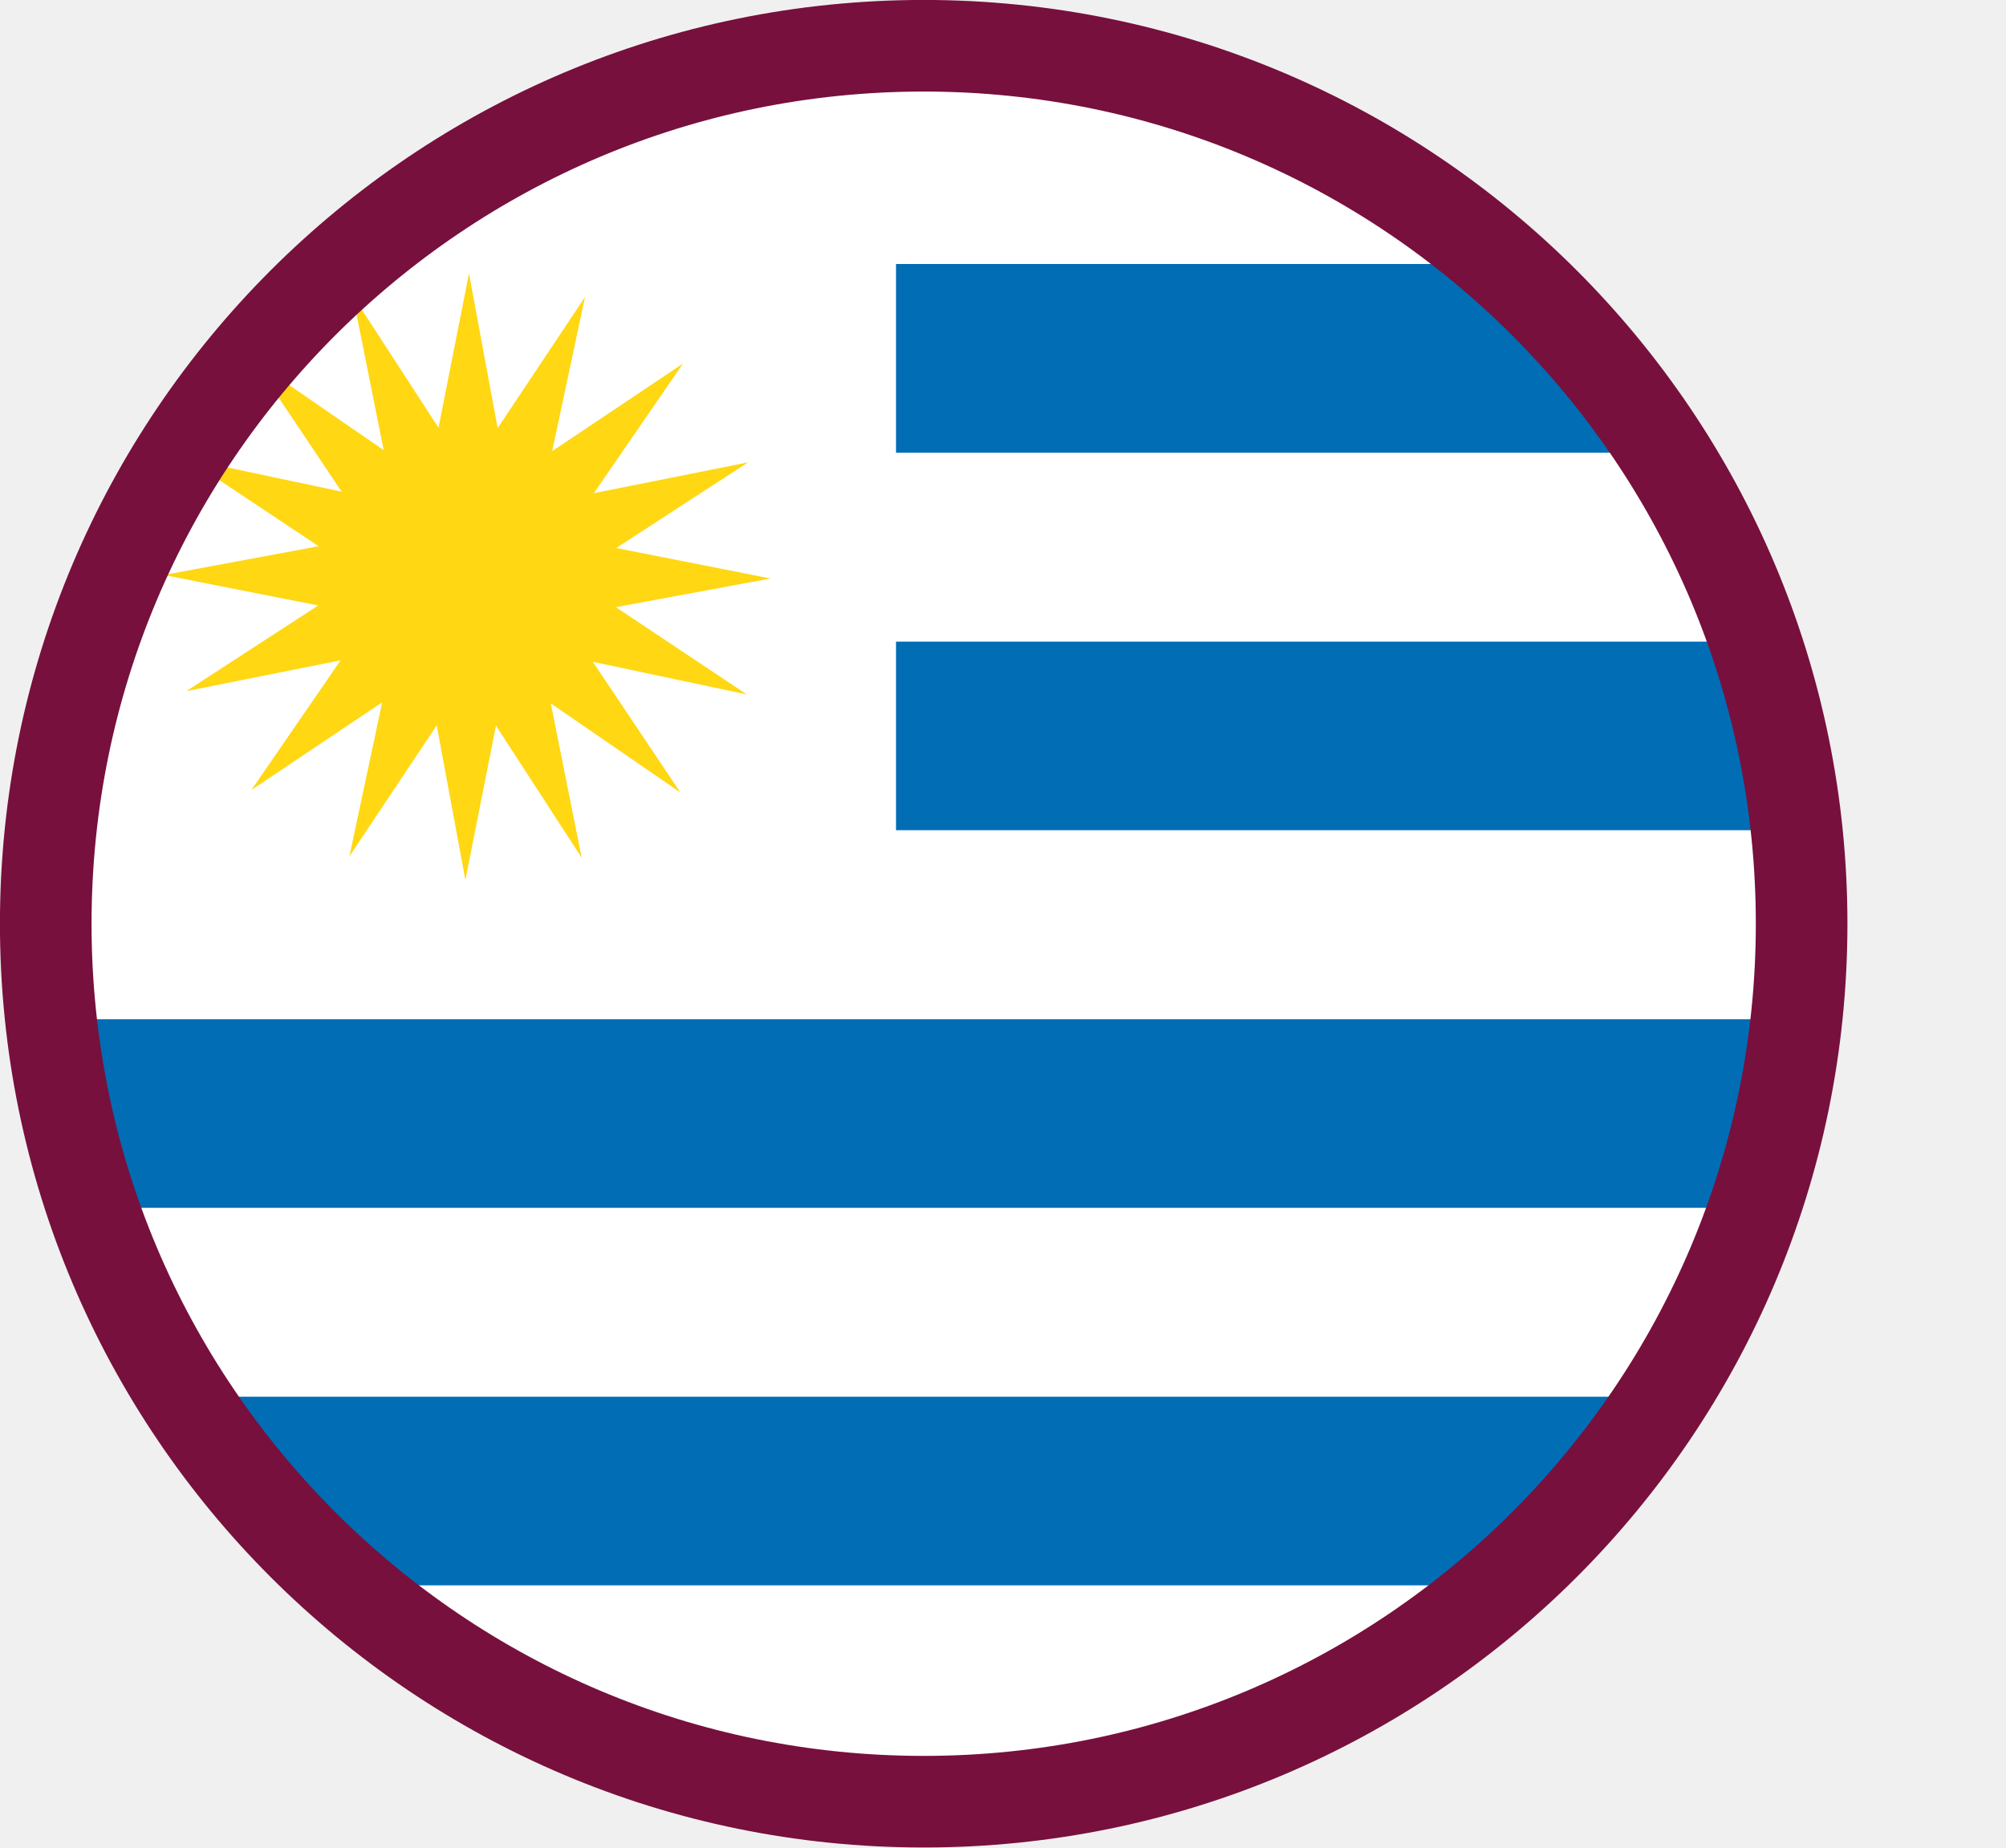
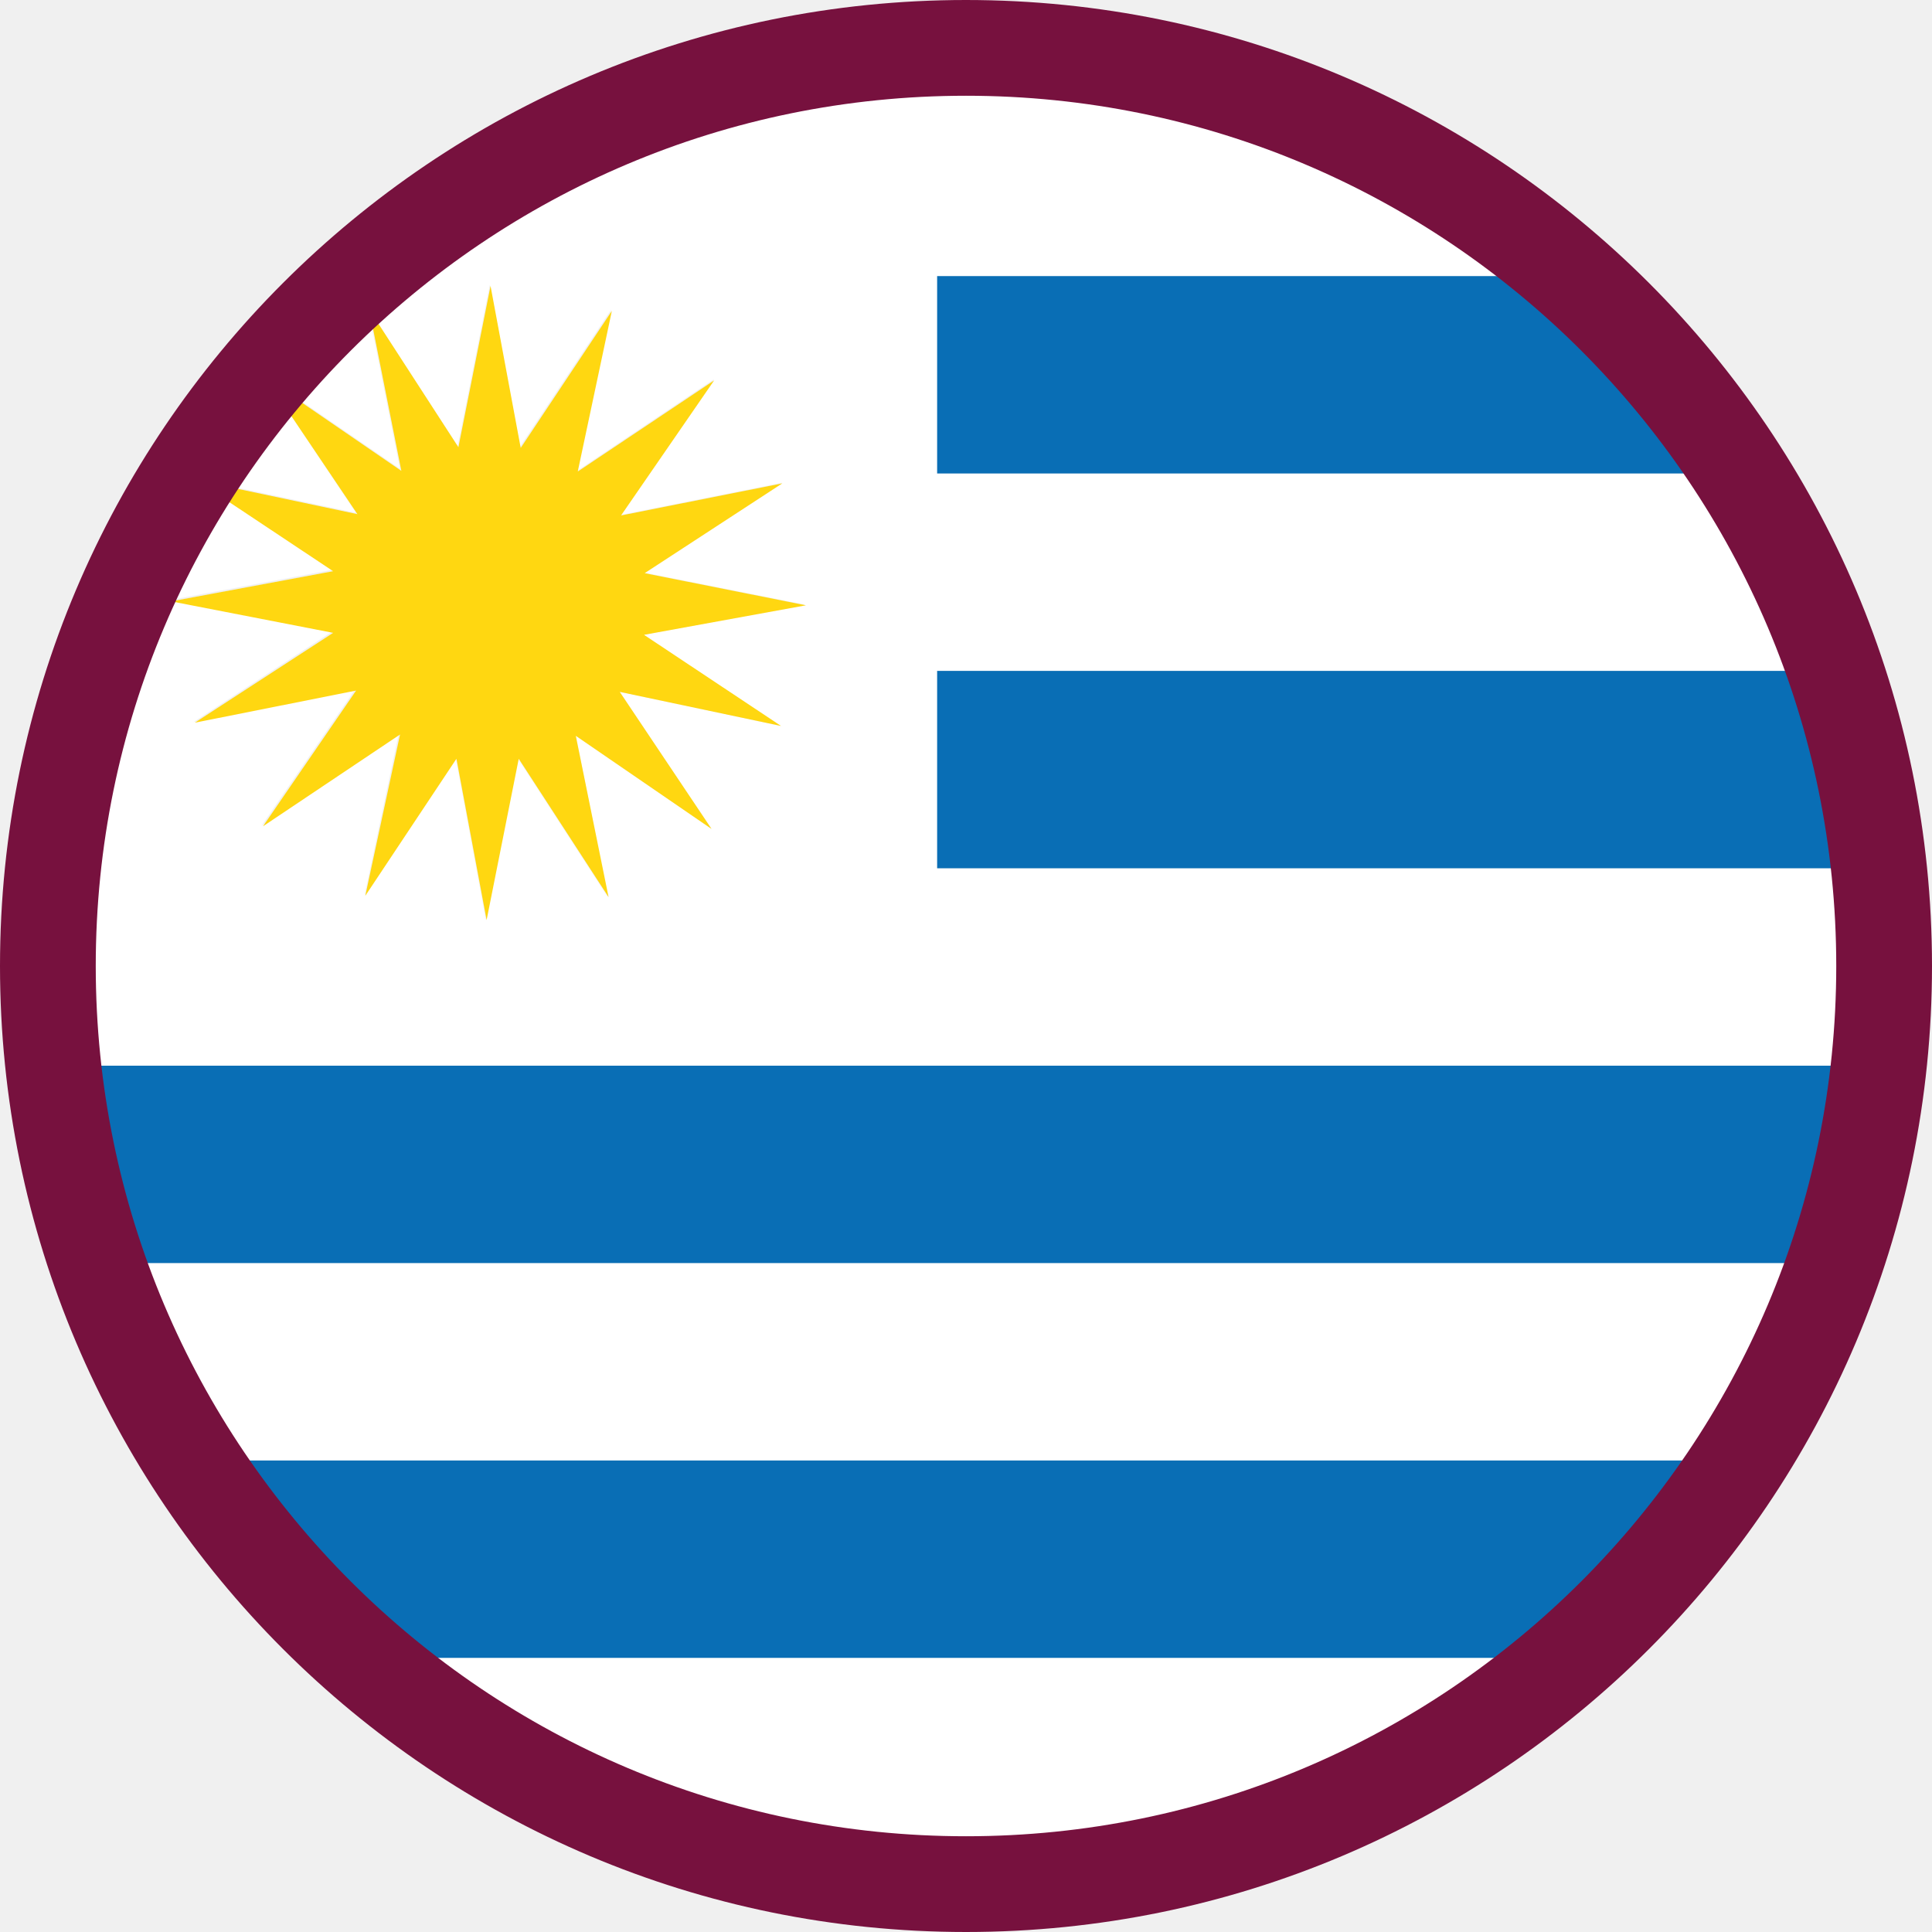
- <svg xmlns="http://www.w3.org/2000/svg" id="Capa_2" viewBox="0 0 200.82 184.94">
+ <svg xmlns="http://www.w3.org/2000/svg" id="Capa_2" viewBox="0 0 29.46 29.46">
  <defs>
-     <style>.cls-1,.cls-2{fill:none;}.cls-3{clip-path:url(#clippath);}.cls-4{fill:#006db5;}.cls-5{fill:#fff;}.cls-6{fill:#ffd713;}.cls-2{stroke:#77103d;stroke-miterlimit:10;stroke-width:9.17px;}</style>
-     <clipPath id="clippath">
-       <path class="cls-1" d="M180.36,92.47c0,48.54-39.35,87.89-87.89,87.89S4.58,141.01,4.58,92.47,43.93,4.58,92.47,4.58s87.89,39.35,87.89,87.89Z" />
-     </clipPath>
+     <style>.cls-1,.cls-2{fill:none;}.cls-3{fill:#fff;}.cls-4{fill:#ffd711;}.cls-5{fill:#096eb5;}.cls-2{stroke:#77113e;stroke-miterlimit:10;stroke-width:1.46px;}</style>
  </defs>
  <g id="Capa_1-2">
    <g>
-       <g class="cls-3">
-         <g>
-           <rect class="cls-5" x="2.49" y="7.53" width="198.33" height="170.08" />
-           <rect class="cls-4" x="2.49" y="139.82" width="198.33" height="18.88" transform="translate(203.3 298.52) rotate(180)" />
-           <rect class="cls-4" x="2.49" y="102.02" width="198.33" height="18.88" transform="translate(203.3 222.93) rotate(180)" />
-           <rect class="cls-4" x="89.7" y="64.22" width="111.12" height="18.88" transform="translate(290.52 147.33) rotate(180)" />
-           <rect class="cls-4" x="89.7" y="26.42" width="111.12" height="18.89" transform="translate(290.52 71.74) rotate(180)" />
-           <polygon class="cls-6" points="61.65 60.78 77.14 57.91 61.69 54.86 74.9 46.28 59.45 49.37 68.38 36.39 55.28 45.16 58.56 29.74 49.82 42.86 46.95 27.37 43.9 42.82 35.32 29.61 38.41 45.06 25.43 36.13 34.2 49.22 18.78 45.95 31.9 54.68 16.4 57.56 31.86 60.61 18.65 69.19 34.1 66.1 25.17 79.08 38.26 70.31 34.98 85.72 43.72 72.61 46.59 88.1 49.65 72.64 58.23 85.86 55.14 70.41 68.12 79.34 59.35 66.25 74.76 69.52 61.65 60.78" />
-         </g>
+       <g>
+         <path class="cls-1" d="M11.31,28.29c1.1,.28,2.24,.44,3.42,.44s2.32-.16,3.42-.44h-6.84Z" />
+         <path class="cls-1" d="M14.73,.73c-1.22,0-2.41,.17-3.54,.47h7.08c-1.13-.3-2.31-.47-3.54-.47Z" />
+         <path class="cls-3" d="M27.97,19.26H1.49c.37,1.07,.85,2.08,1.45,3.01H26.51c.6-.93,1.09-1.94,1.45-3.01Z" />
+         <path class="cls-3" d="M28.73,14.73c0-.5-.03-1-.08-1.49H14.29v-3.01h13.69c-.36-1.07-.85-2.08-1.45-3.01H14.29v-3.01h9.66c-1.61-1.41-3.54-2.45-5.68-3.01h-7.08C5.18,2.77,.73,8.22,.73,14.73c0,.51,.03,1.02,.09,1.52H28.64c.05-.5,.09-1.01,.09-1.52Zm-16.82-3.66l-2.46-.52,1.4,2.09-2.07-1.42,.49,2.46-1.37-2.11-.49,2.46-.46-2.47-1.39,2.09,.52-2.46-2.09,1.4,1.42-2.07-2.46,.49,2.1-1.37-2.46-.49,2.47-.46-2.09-1.39,2.46,.52-1.4-2.09,2.07,1.42-.49-2.46,1.37,2.11,.49-2.46,.46,2.47,1.39-2.09-.52,2.46,2.09-1.4-1.42,2.07,2.46-.49-2.11,1.37,2.46,.49-2.47,.46,2.09,1.39Z" />
+         <path class="cls-3" d="M23.91,25.28H5.55c1.63,1.42,3.6,2.47,5.76,3.01h6.84c2.17-.54,4.13-1.59,5.76-3.01Z" />
+         <path class="cls-5" d="M26.51,22.27H2.95c.72,1.12,1.6,2.14,2.6,3.01H23.91c1-.87,1.88-1.88,2.6-3.01Z" />
+         <path class="cls-5" d="M28.64,16.25H.82c.11,1.04,.35,2.05,.68,3.01H27.97c.33-.96,.56-1.97,.68-3.01Z" />
+         <path class="cls-5" d="M14.29,13.24h14.36c-.11-1.04-.34-2.05-.67-3.01H14.29v3.01Z" />
+         <path class="cls-5" d="M14.29,7.22h12.24c-.72-1.12-1.59-2.13-2.58-3.01H14.29v3.01Z" />
+         <polygon class="cls-4" points="9.83 8.74 11.93 7.37 9.47 7.86 10.89 5.8 8.81 7.19 9.33 4.74 7.94 6.83 7.48 4.36 6.99 6.82 5.63 4.72 6.12 7.18 4.05 5.76 5.45 7.84 2.99 7.32 5.08 8.71 2.61 9.17 5.08 9.65 2.97 11.02 5.43 10.53 4.01 12.6 6.1 11.2 5.57 13.66 6.96 11.57 7.42 14.03 7.91 11.57 9.28 13.68 8.78 11.22 10.85 12.64 9.45 10.55 11.91 11.07 9.82 9.68 12.29 9.23 9.83 8.74" />
      </g>
-       <path class="cls-2" d="M180.36,92.47c0,48.54-39.35,87.89-87.89,87.89S4.58,141.01,4.58,92.47,43.93,4.58,92.47,4.58s87.89,39.35,87.89,87.89Z" />
+       <path class="cls-2" d="M28.73,14.73c0,7.73-6.27,14-14,14S.73,22.46,.73,14.73,7,.73,14.73,.73s14,6.27,14,14Z" />
    </g>
  </g>
</svg>
